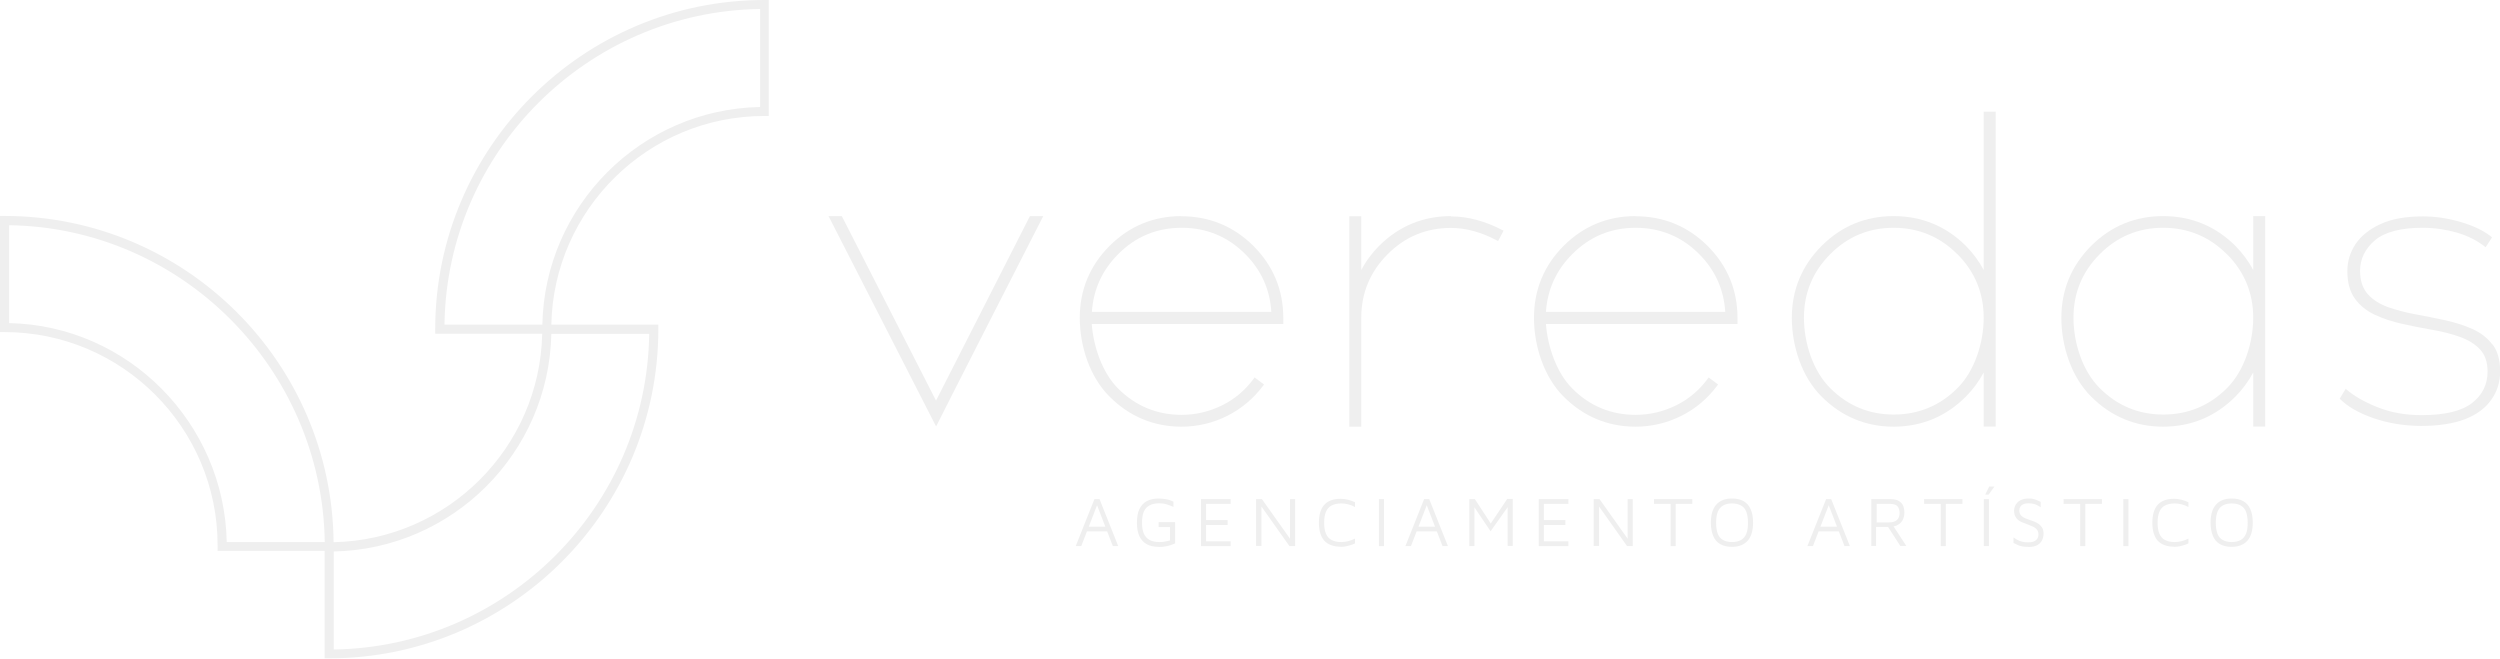
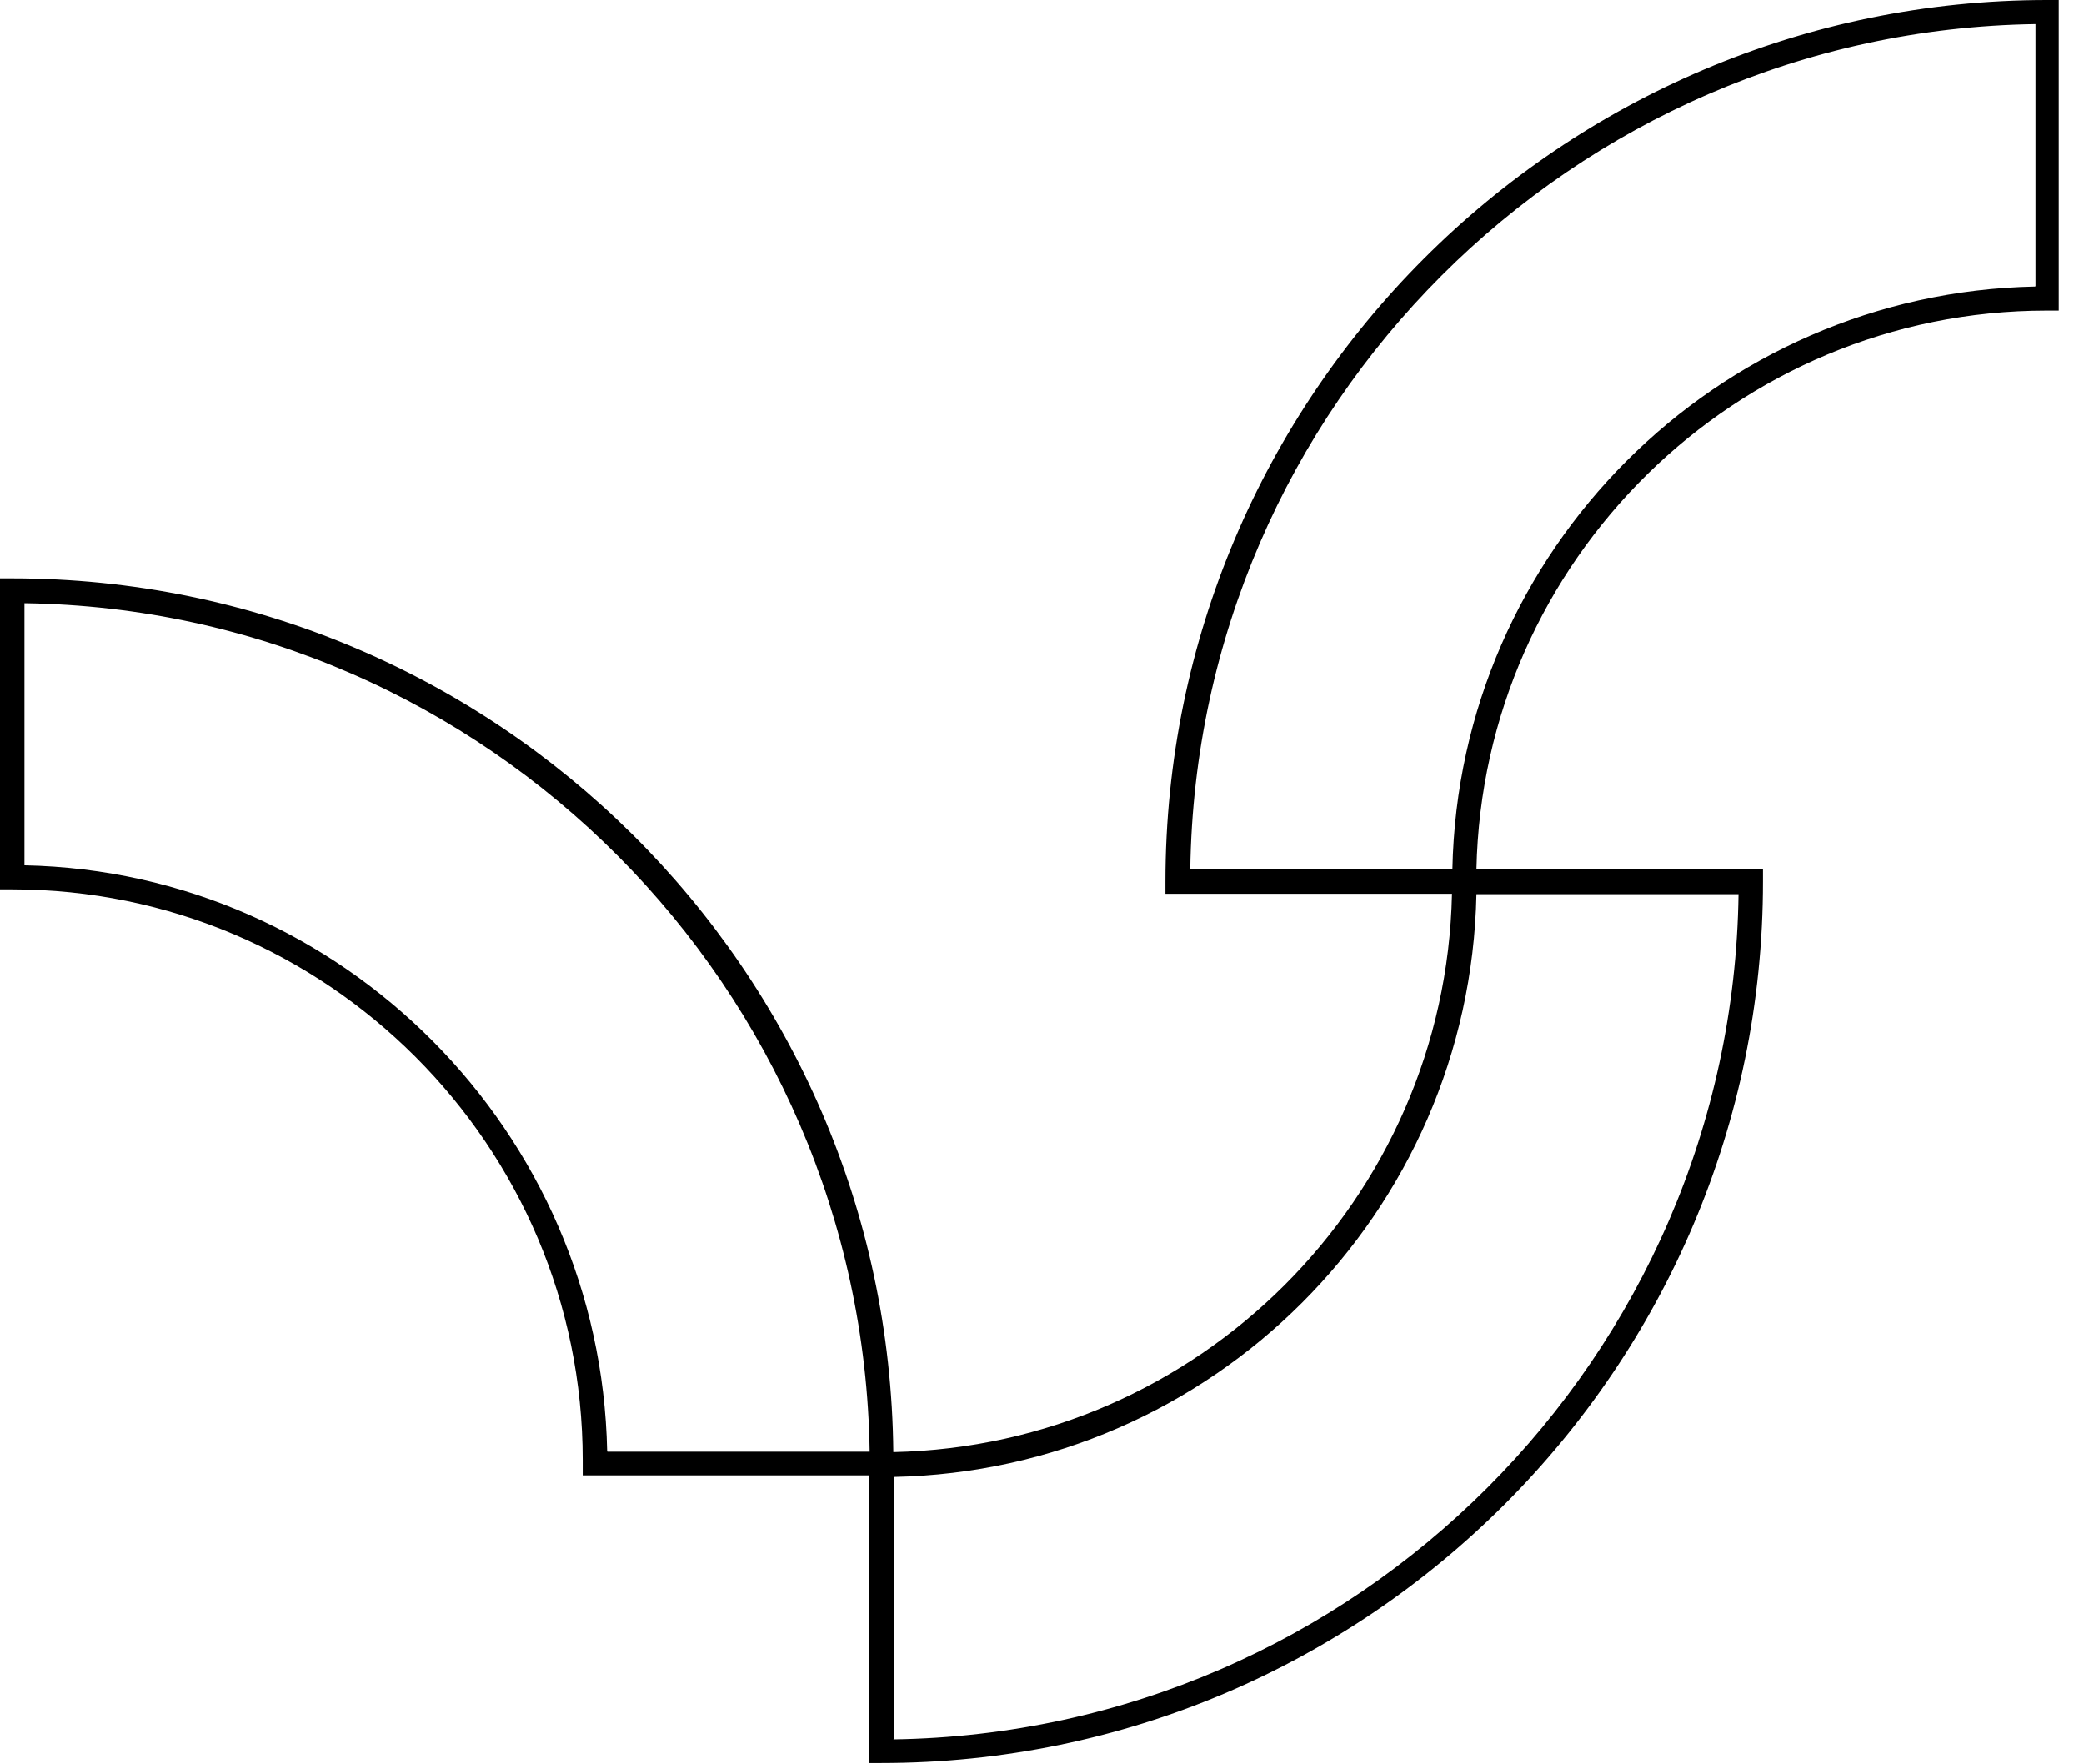
- <svg xmlns="http://www.w3.org/2000/svg" id="Camada_2" data-name="Camada 2" viewBox="0 0 167.05 44">
-   <defs>
-     <style>
-       .cls-1 {
-         fill: #efefef;
-       }
-     </style>
-   </defs>
-   <g id="Camada_1-2" data-name="Camada 1">
-     <g>
-       <path class="cls-1" d="M51.08,0c-12.13,0-22,9.87-22,22v.3h7.15c-.16,7.61-6.32,13.77-13.94,13.93-.11-12.04-9.93-21.8-21.99-21.8h-.3v7.76h.3c7.85,0,14.24,6.39,14.24,14.24v.38h7.15v7.18h.3c12.13,0,22-9.87,22-22v-.3h-7.15c.16-7.71,6.48-13.94,14.23-13.94h.3V0h-.3ZM15.15,36.21c-.16-7.95-6.59-14.46-14.54-14.62v-6.54c11.55.16,20.92,9.61,21.09,21.17h-6.54ZM22.3,43.39v-6.54c7.95-.16,14.38-6.59,14.54-14.54h6.54c-.16,11.55-9.53,20.92-21.09,21.09ZM50.78,7.15c-7.95.16-14.38,6.59-14.54,14.54h-6.54c.16-11.55,9.53-20.92,21.09-21.09v6.54Z" />
-       <g>
-         <g>
-           <path class="cls-1" d="M71.88,36.49l1.25-3.14h.34l1.25,3.14h-.36l-1.09-2.82h.07s-1.09,2.82-1.09,2.82h-.37ZM72.43,35.51l.15-.32h1.54l.02.32h-1.71Z" />
-           <path class="cls-1" d="M77.42,36.54c-.32,0-.59-.06-.8-.18s-.38-.3-.49-.54c-.11-.24-.16-.54-.16-.9s.05-.66.16-.89.27-.42.49-.54.48-.18.8-.18c.17,0,.34.02.51.05.17.03.33.09.48.16v.35c-.15-.07-.3-.12-.46-.17-.16-.05-.32-.07-.49-.07-.26,0-.48.05-.65.14s-.3.23-.38.42c-.08.19-.12.43-.12.73s.04.54.12.73c.08.19.21.33.38.43.17.09.39.14.65.14.13,0,.25,0,.37-.03.12-.02.24-.05.35-.08v-.89h-.76v-.33h1.1v1.42c-.17.08-.35.14-.53.18-.18.04-.37.06-.56.06Z" />
-           <path class="cls-1" d="M80.25,36.49v-3.14h1.98v.32h-1.64v1.08h1.44v.33h-1.44v1.09h1.64v.32h-1.98Z" />
-           <path class="cls-1" d="M83.93,36.49v-3.14h.39l1.96,2.76-.08.13v-2.89h.34v3.14h-.38l-2.03-2.87.16-.15v3.01h-.34Z" />
-           <path class="cls-1" d="M89.58,36.53c-.48,0-.85-.14-1.09-.4-.24-.27-.36-.67-.36-1.2s.12-.94.36-1.2c.24-.27.61-.4,1.09-.4.17,0,.33.02.49.06s.32.1.47.17v.32c-.14-.08-.29-.14-.45-.18-.15-.04-.31-.06-.47-.06-.26,0-.48.05-.65.14-.17.09-.29.23-.37.42-.08.19-.12.43-.12.73s.04.54.12.73c.08.19.2.33.37.42s.38.14.65.14c.16,0,.32-.02.47-.06.15-.04.3-.1.45-.17v.32c-.1.05-.2.09-.31.12-.11.03-.21.06-.32.08s-.22.03-.33.03Z" />
-           <path class="cls-1" d="M92.14,36.49v-3.14h.34v3.14h-.34Z" />
-           <path class="cls-1" d="M93.91,36.49l1.25-3.14h.34l1.25,3.14h-.36l-1.09-2.82h.07s-1.09,2.82-1.09,2.82h-.37ZM94.46,35.51l.15-.32h1.54l.02.32h-1.71Z" />
-           <path class="cls-1" d="M98.18,36.49v-3.14h.37l1.16,1.78-.23.05,1.23-1.84h.37v3.14h-.34v-2.8h.15l-1.29,1.82-1.2-1.78.12-.17v2.94h-.34Z" />
-           <path class="cls-1" d="M102.82,36.49v-3.14h1.98v.32h-1.64v1.08h1.44v.33h-1.44v1.09h1.64v.32h-1.98Z" />
-           <path class="cls-1" d="M106.49,36.49v-3.14h.39l1.96,2.76-.08.13v-2.89h.34v3.14h-.38l-2.03-2.87.16-.15v3.01h-.34Z" />
-           <path class="cls-1" d="M111.63,36.49v-2.82h-1.11v-.32h2.56v.32h-1.11v2.82h-.34Z" />
-           <path class="cls-1" d="M115.73,36.54c-.31,0-.57-.06-.78-.18s-.37-.3-.47-.54-.16-.54-.16-.89c0-.53.12-.94.36-1.21.24-.27.59-.41,1.05-.41.31,0,.57.06.78.18.21.12.37.3.47.54.11.24.16.54.16.89,0,.53-.12.94-.36,1.21s-.59.41-1.06.41ZM115.73,36.22c.25,0,.45-.05.61-.14.16-.09.27-.23.35-.42s.11-.44.11-.73-.04-.54-.11-.73c-.07-.19-.19-.33-.35-.42-.16-.09-.36-.14-.61-.14s-.45.05-.6.14-.27.23-.35.42c-.07.19-.11.43-.11.73s.04.54.11.73.19.33.35.42.36.14.6.14Z" />
-           <path class="cls-1" d="M120.77,36.49l1.25-3.14h.34l1.25,3.14h-.36l-1.09-2.82h.07s-1.09,2.82-1.09,2.82h-.37ZM121.32,35.51l.15-.32h1.54l.02.32h-1.71Z" />
-           <path class="cls-1" d="M125.04,36.49v-3.14h1.29c.31,0,.54.08.69.23.16.15.23.38.23.68,0,.18-.04.34-.11.48s-.18.25-.32.33c-.14.08-.29.12-.48.12l.14-.09.9,1.38h-.4l-.93-1.44.17.17h-.86v1.27h-.34ZM125.38,34.91h.8c.26,0,.45-.05.57-.16.12-.11.18-.26.18-.46,0-.19-.04-.34-.13-.45s-.25-.17-.49-.17h-.91v1.23Z" />
-           <path class="cls-1" d="M129.68,36.49v-2.82h-1.11v-.32h2.56v.32h-1.11v2.82h-.34Z" />
-           <path class="cls-1" d="M132.56,36.49v-3.14h.34v3.14h-.34ZM132.65,33.05l.27-.54h.35l-.39.54h-.23Z" />
-           <path class="cls-1" d="M135.53,36.54c-.16,0-.29-.01-.4-.03-.11-.02-.21-.05-.3-.09s-.18-.09-.29-.14v-.37c.1.08.24.16.4.23.17.07.37.1.59.1.24,0,.41-.05.52-.15.11-.1.16-.23.16-.39,0-.13-.04-.24-.11-.32s-.16-.15-.28-.2c-.11-.05-.23-.1-.36-.15-.11-.04-.21-.08-.32-.12s-.2-.1-.28-.16-.15-.15-.2-.25c-.05-.1-.08-.23-.08-.38,0-.08.02-.17.05-.27.03-.09.09-.18.16-.26.07-.08.17-.15.3-.2.12-.05.28-.08.45-.08.12,0,.23,0,.31.03.09.02.17.04.25.08.08.03.17.07.26.12v.35c-.08-.05-.16-.09-.23-.13-.07-.04-.15-.07-.24-.09s-.2-.04-.33-.04c-.15,0-.28.02-.37.07-.09.04-.16.1-.2.17s-.06.15-.06.23c0,.13.03.23.09.31s.14.14.24.19c.11.05.23.1.36.14.11.04.22.08.33.12.11.05.21.1.3.17.09.07.16.15.22.25.05.1.08.23.08.38,0,.14-.03.28-.09.42-.06.14-.17.25-.32.34-.15.09-.36.13-.63.13Z" />
-           <path class="cls-1" d="M139,36.49v-2.82h-1.11v-.32h2.56v.32h-1.11v2.82h-.34Z" />
-           <path class="cls-1" d="M141.88,36.49v-3.14h.34v3.14h-.34Z" />
-           <path class="cls-1" d="M145.27,36.53c-.48,0-.85-.14-1.09-.4-.24-.27-.36-.67-.36-1.2s.12-.94.36-1.2c.24-.27.61-.4,1.09-.4.17,0,.33.02.49.06s.32.1.47.17v.32c-.14-.08-.29-.14-.45-.18-.15-.04-.31-.06-.47-.06-.26,0-.48.05-.65.14-.17.09-.29.23-.37.42-.08.19-.12.43-.12.73s.04.54.12.73c.08.19.2.33.37.42s.38.14.65.14c.16,0,.32-.02.47-.06.15-.04.3-.1.45-.17v.32c-.1.05-.2.09-.31.12-.1.03-.21.06-.32.08s-.22.03-.33.03Z" />
-           <path class="cls-1" d="M149.12,36.54c-.31,0-.57-.06-.78-.18s-.37-.3-.47-.54-.16-.54-.16-.89c0-.53.12-.94.36-1.21.24-.27.59-.41,1.05-.41.31,0,.57.06.78.18.21.12.37.3.47.54.11.24.16.54.16.89,0,.53-.12.94-.36,1.21s-.59.41-1.06.41ZM149.12,36.22c.25,0,.45-.05.61-.14.16-.09.27-.23.35-.42s.11-.44.11-.73-.04-.54-.11-.73c-.07-.19-.19-.33-.35-.42-.16-.09-.36-.14-.61-.14s-.45.05-.6.14c-.16.09-.27.23-.35.42-.07.19-.11.43-.11.73s.04.54.11.73c.07.19.19.33.35.42.16.09.36.14.6.14Z" />
-         </g>
-         <g>
-           <path class="cls-1" d="M62.54,26.76l-6.27-12.28-.02-.04h-.89l.06.11c.19.37,2.3,4.51,7.06,13.81l.07.13.07-.13c.31-.62,1.45-2.87,3.49-6.87l3.6-7.05h-.89l-6.27,12.32Z" />
-           <path class="cls-1" d="M78.95,14.44c-1.86,0-3.47.66-4.8,1.98-1.32,1.32-2,2.94-2,4.82s.67,3.96,2,5.27c1.32,1.32,2.94,2,4.8,2,1.08,0,2.12-.25,3.07-.73.95-.48,1.76-1.17,2.4-2.03l.04-.06-.63-.47-.04.06c-.56.77-1.27,1.38-2.12,1.8s-1.76.64-2.72.64c-1.64,0-3.07-.59-4.24-1.76-1.06-1.06-1.65-2.82-1.76-4.31h12.8v-.4c0-1.87-.67-3.49-2-4.82-1.32-1.31-2.94-1.98-4.82-1.98ZM72.96,20.84c.1-1.5.69-2.79,1.76-3.86,1.16-1.17,2.58-1.76,4.24-1.76s3.08.59,4.25,1.76c1.06,1.06,1.65,2.36,1.74,3.86h-11.98Z" />
-           <path class="cls-1" d="M96.96,14.44c-1.86,0-3.47.66-4.8,1.98-.48.48-.89,1.03-1.2,1.63v-3.6h-.8v14.06h.8v-7.32c.01-1.63.6-3.04,1.76-4.2,1.16-1.17,2.58-1.76,4.23-1.76,1,0,2.03.28,3.08.84l.07.04.37-.7-.07-.03c-1.17-.61-2.33-.92-3.45-.92Z" />
-           <path class="cls-1" d="M109.29,14.44c-1.86,0-3.47.66-4.8,1.98-1.32,1.32-1.99,2.94-1.99,4.82s.67,3.96,1.99,5.27c1.32,1.32,2.94,2,4.8,2,1.08,0,2.12-.25,3.07-.73.96-.48,1.76-1.17,2.4-2.03l.04-.06-.63-.47-.04.06c-.56.77-1.27,1.38-2.12,1.8-.85.42-1.76.64-2.72.64-1.64,0-3.07-.59-4.23-1.76-1.06-1.06-1.65-2.82-1.76-4.31h12.8v-.4c0-1.87-.67-3.49-2-4.82-1.32-1.31-2.94-1.98-4.82-1.98ZM103.3,20.84c.1-1.5.69-2.79,1.76-3.86,1.16-1.17,2.58-1.76,4.23-1.76s3.09.59,4.25,1.76c1.06,1.06,1.65,2.36,1.74,3.86h-11.98Z" />
-           <path class="cls-1" d="M132.55,18.05c-.31-.6-.72-1.14-1.2-1.63-1.32-1.31-2.95-1.98-4.82-1.98s-3.47.66-4.8,1.98c-1.32,1.32-2,2.94-2,4.82s.67,3.96,2,5.27c1.32,1.32,2.94,2,4.8,2s3.49-.67,4.82-2c.47-.47.88-1.02,1.2-1.62v3.61h.8V7.46h-.8v10.59ZM130.79,16.98c1.17,1.17,1.76,2.6,1.76,4.25s-.59,3.55-1.76,4.71c-1.17,1.17-2.6,1.76-4.25,1.76s-3.07-.59-4.24-1.76c-1.17-1.16-1.76-3.05-1.76-4.71s.59-3.08,1.76-4.25h0c1.16-1.17,2.58-1.76,4.23-1.76s3.09.59,4.25,1.76Z" />
-           <path class="cls-1" d="M150.56,18.05c-.31-.6-.72-1.14-1.2-1.63h0c-1.32-1.31-2.95-1.98-4.82-1.98s-3.47.66-4.8,1.98c-1.32,1.32-2,2.94-2,4.82s.67,3.96,2,5.27c1.32,1.32,2.94,2,4.8,2s3.49-.67,4.82-2c.47-.47.88-1.02,1.2-1.62v3.61h.8v-14.06h-.8v3.6ZM148.8,16.98c1.17,1.17,1.76,2.6,1.76,4.25s-.59,3.55-1.76,4.71c-1.17,1.17-2.6,1.76-4.25,1.76s-3.07-.59-4.24-1.76c-1.17-1.16-1.76-3.05-1.76-4.71s.59-3.08,1.76-4.25c1.16-1.17,2.58-1.76,4.23-1.76s3.09.59,4.25,1.76Z" />
-           <path class="cls-1" d="M166.55,23.03c-.33-.44-.78-.79-1.33-1.04-.55-.25-1.16-.44-1.83-.59-.66-.14-1.34-.28-2-.4-.67-.12-1.28-.29-1.83-.48-.55-.2-1.01-.49-1.35-.87-.34-.39-.51-.91-.51-1.55,0-.8.34-1.49,1-2.05.66-.55,1.73-.83,3.17-.83.78,0,1.55.11,2.29.32.73.21,1.38.54,1.93.98l.43-.66c-.51-.42-1.2-.76-2.05-1.01-.86-.26-1.72-.39-2.57-.39-1.15,0-2.11.17-2.85.52-.74.34-1.3.8-1.66,1.34-.36.55-.54,1.15-.54,1.8,0,.76.17,1.37.5,1.83.33.46.78.82,1.33,1.08.55.26,1.17.46,1.84.61.67.15,1.35.29,2.02.4.67.12,1.28.27,1.83.47.55.2,1.01.48,1.34.83.34.36.51.86.51,1.49,0,.86-.35,1.57-1.04,2.1-.69.54-1.82.81-3.37.81-1.09,0-2.09-.18-2.97-.54-.88-.35-1.58-.76-2.1-1.22l-.4.66c.51.52,1.27.96,2.25,1.3.99.34,2.07.52,3.2.52s2.15-.15,2.92-.45c.77-.3,1.36-.73,1.75-1.29.4-.55.6-1.19.6-1.9,0-.76-.17-1.36-.5-1.8Z" />
-         </g>
-       </g>
-     </g>
-   </g>
+ <svg xmlns="http://www.w3.org/2000/svg" width="52" height="44" viewBox="0 0 52 44" fill="none">
+   <path d="M51.08 0C38.95 0 29.08 9.87 29.08 22V22.3H36.23C36.07 29.91 29.91 36.07 22.29 36.23C22.18 24.19 12.36 14.43 0.3 14.43H0V22.19H0.3C8.15 22.19 14.54 28.58 14.54 36.43V36.81H21.69V43.99H21.99C34.12 43.99 43.99 34.12 43.99 21.99V21.69H36.84C37 13.98 43.32 7.75 51.07 7.75H51.37V0H51.07H51.08ZM15.15 36.21C14.99 28.26 8.56 21.75 0.61 21.59V15.05C12.16 15.21 21.53 24.66 21.7 36.22H15.16L15.15 36.21ZM22.3 43.39V36.85C30.25 36.69 36.68 30.26 36.84 22.31H43.38C43.22 33.86 33.85 43.23 22.29 43.4L22.3 43.39ZM50.78 7.15C42.83 7.31 36.4 13.74 36.24 21.69H29.7C29.86 10.14 39.23 0.77 50.79 0.6V7.14L50.78 7.15Z" fill="#000000" />
</svg>
